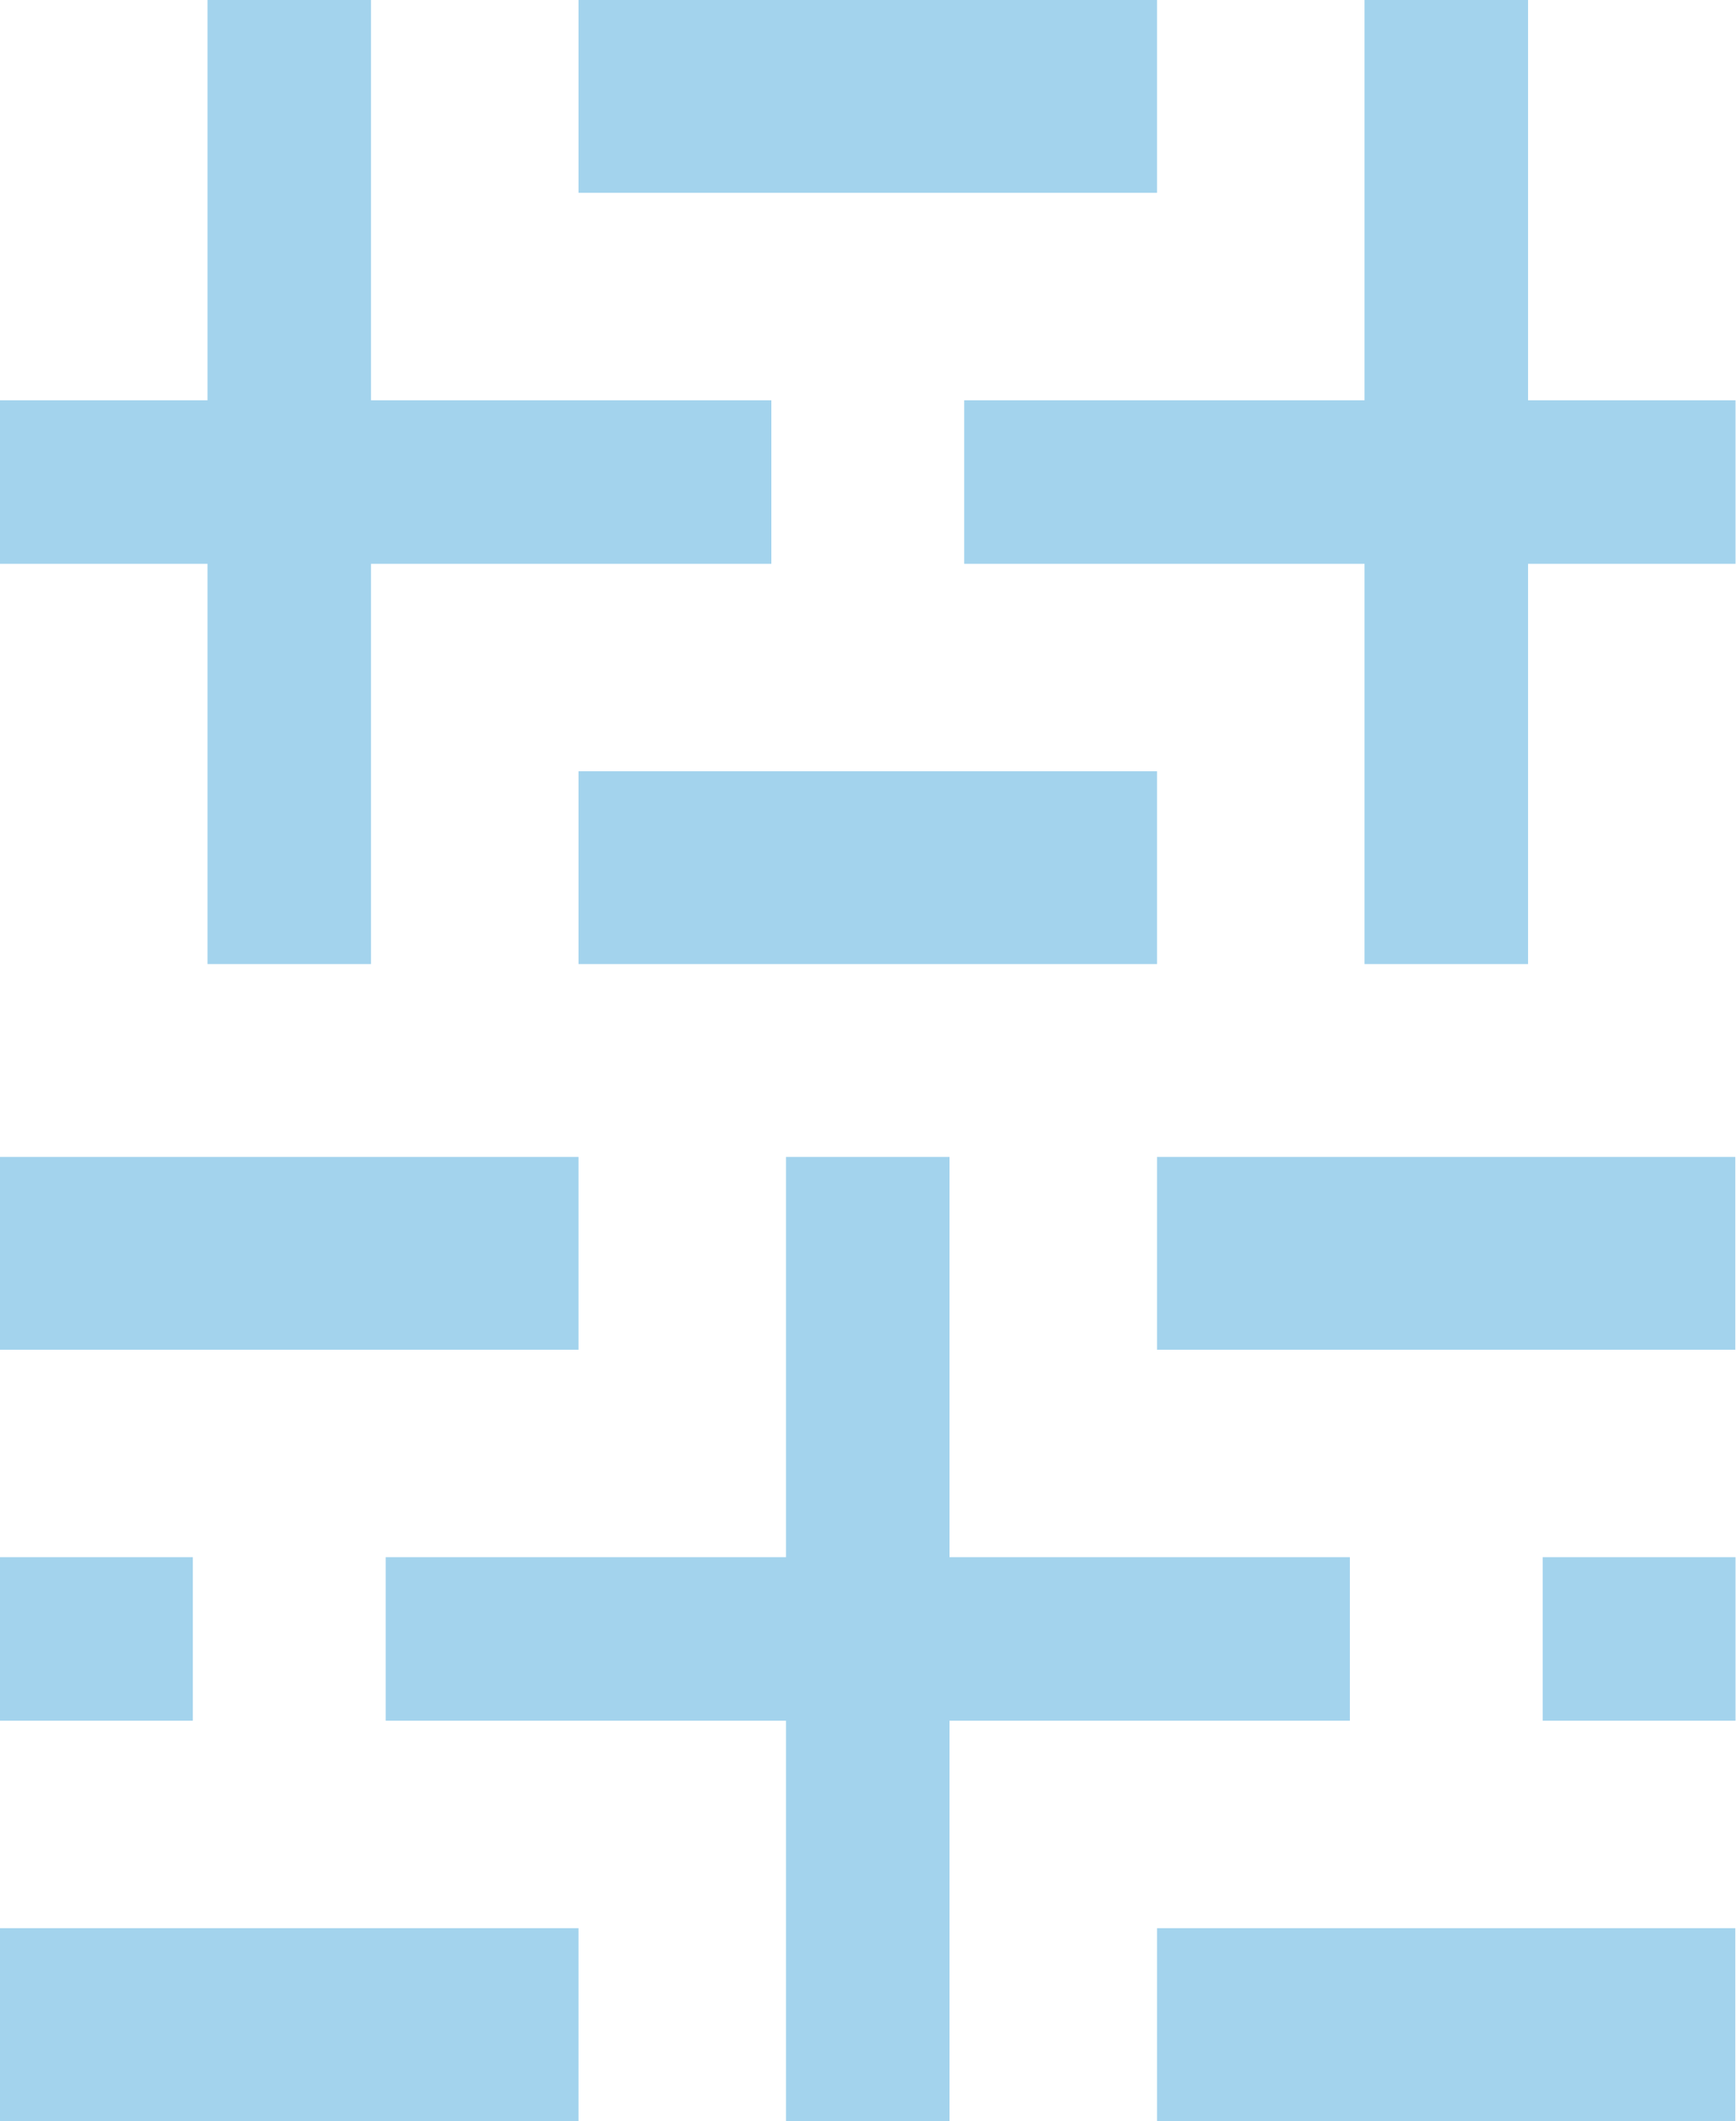
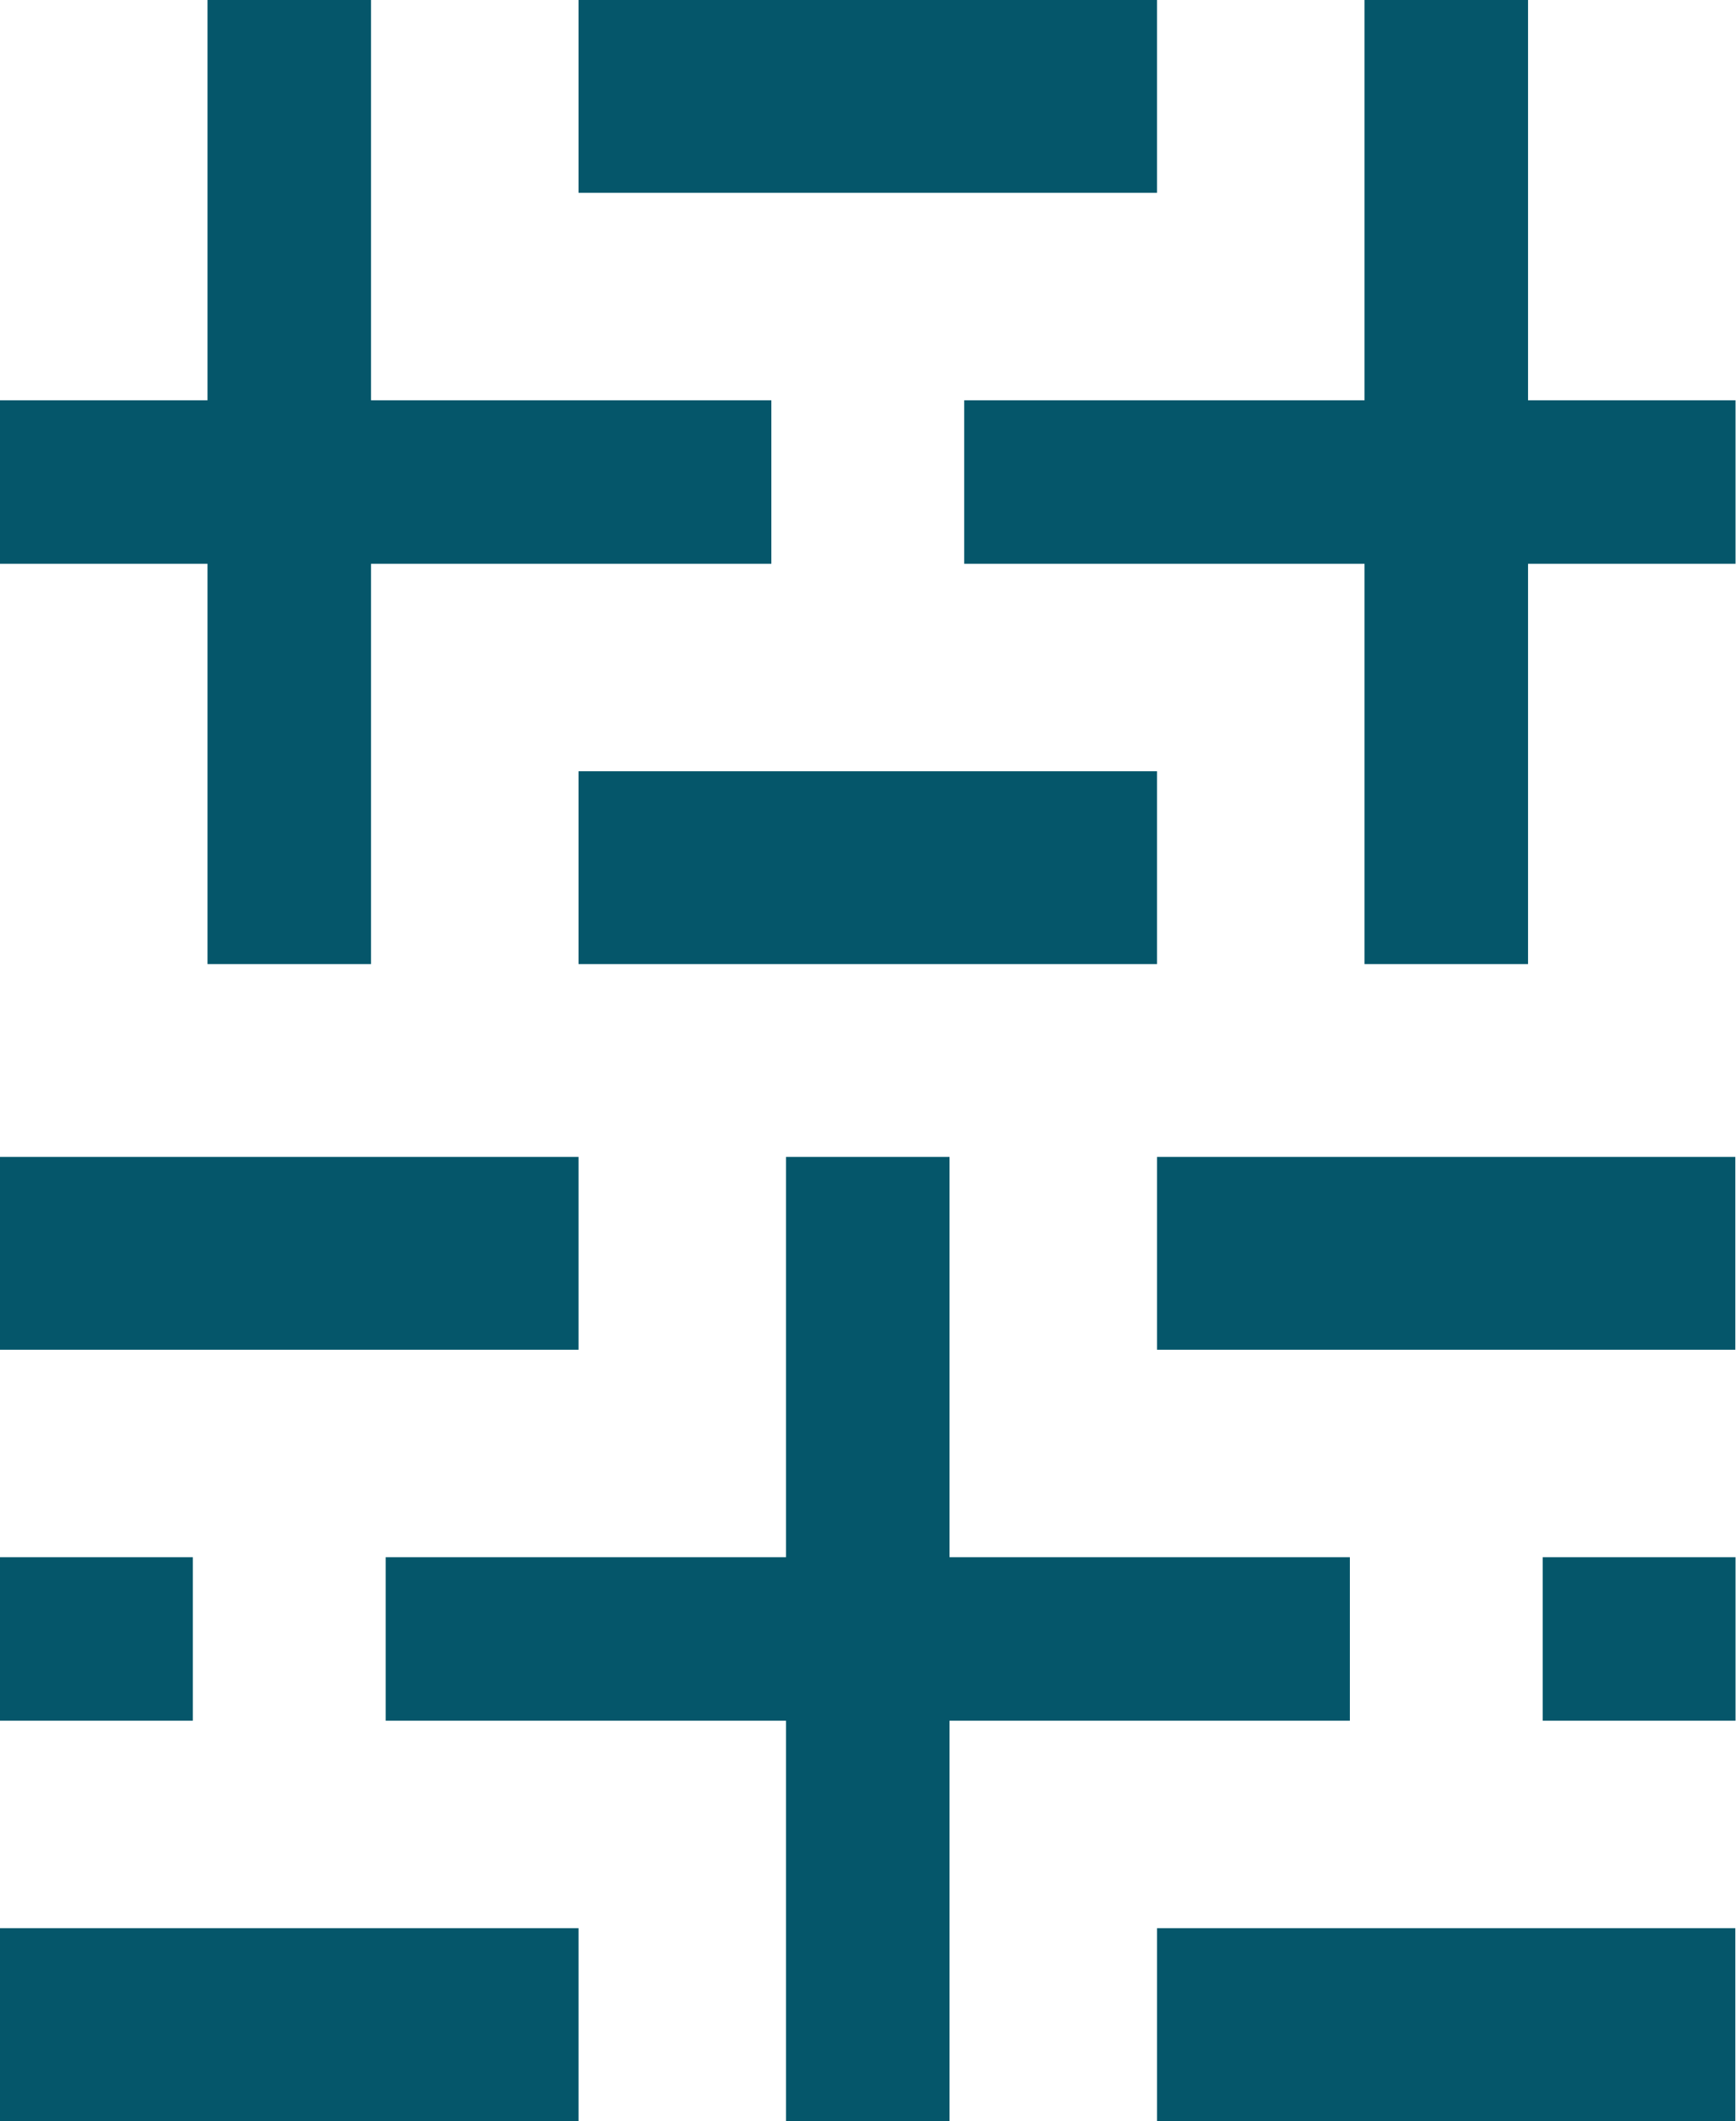
<svg xmlns="http://www.w3.org/2000/svg" width="9" height="11" viewBox="0 0 9 11" fill="none">
  <mask id="mask0_279_287" style="mask-type:alpha" maskUnits="userSpaceOnUse" x="0" y="0" width="9" height="11">
    <rect width="9" height="11" fill="#A3D3ED" />
  </mask>
  <g mask="url(#mask0_279_287)">
-     <path d="M-1.924 11V6H-1.076V11H-1.924ZM-4 8.924V8.076H1V8.924H-4Z" fill="#A3D3ED" />
-     <path d="M-4.924 5V0H-4.076V5H-4.924ZM-7 2.924V2.076H-2V2.924H-7Z" fill="#A3D3ED" />
-     <path d="M-7.924 11V6H-7.076V11H-7.924ZM-10 8.924V8.076H-5V8.924H-10Z" fill="#A3D3ED" />
-     <path d="M4.076 11V6H4.924V11H4.076ZM2 8.924V8.076H7V8.924H2Z" fill="#A3D3ED" />
-     <path d="M7.076 5V0H7.924V5H7.076ZM5 2.924V2.076H10V2.924H5Z" fill="#A3D3ED" />
-     <path d="M10.076 11V6H10.924V11H10.076ZM8 8.924V8.076H13V8.924H8Z" fill="#A3D3ED" />
-     <path d="M1.076 5V0H1.924V5H1.076ZM-1 2.924V2.076H4V2.924H-1Z" fill="#A3D3ED" />
-     <path d="M3 6V7H0V6H3Z" fill="#A3D3ED" />
-     <path d="M0 0V1H-3V0H0Z" fill="#A3D3ED" />
-     <path d="M-3 6V7H-6V6H-3Z" fill="#A3D3ED" />
-     <path d="M6 0V1H3V0H6Z" fill="#A3D3ED" />
-     <path d="M9 6V7H6V6H9Z" fill="#A3D3ED" />
-     <path d="M3 10V11H0V10H3Z" fill="#A3D3ED" />
-     <path d="M0 4V5H-3V4H0Z" fill="#A3D3ED" />
-     <path d="M-3 10V11H-6V10H-3Z" fill="#A3D3ED" />
-     <path d="M6 4V5H3V4H6Z" fill="#A3D3ED" />
-     <path d="M9 10V11H6V10H9Z" fill="#A3D3ED" />
+     <path d="M-1.924 11V6H-1.076V11H-1.924ZM-4 8.924V8.076H1V8.924H-4Z" fill="#05566A" />
+     <path d="M-4.924 5V0H-4.076V5H-4.924ZM-7 2.924V2.076H-2V2.924H-7Z" fill="#05566A" />
+     <path d="M-7.924 11V6H-7.076V11H-7.924ZM-10 8.924V8.076H-5V8.924H-10Z" fill="#05566A" />
+     <path d="M4.076 11V6H4.924V11H4.076ZM2 8.924V8.076H7V8.924H2Z" fill="#05566A" />
+     <path d="M7.076 5V0H7.924V5H7.076ZM5 2.924V2.076H10V2.924H5Z" fill="#05566A" />
+     <path d="M10.076 11V6H10.924V11H10.076ZM8 8.924V8.076H13V8.924H8Z" fill="#05566A" />
+     <path d="M1.076 5V0H1.924V5H1.076ZM-1 2.924V2.076H4V2.924H-1Z" fill="#05566A" />
+     <path d="M3 6V7H0V6H3Z" fill="#05566A" />
+     <path d="M0 0V1H-3V0H0Z" fill="#05566A" />
+     <path d="M-3 6V7H-6V6H-3Z" fill="#05566A" />
+     <path d="M6 0V1H3V0H6Z" fill="#05566A" />
+     <path d="M9 6V7H6V6H9Z" fill="#05566A" />
+     <path d="M3 10V11H0V10H3Z" fill="#05566A" />
+     <path d="M0 4V5H-3V4H0Z" fill="#05566A" />
+     <path d="M-3 10V11H-6V10H-3Z" fill="#05566A" />
+     <path d="M6 4V5H3V4H6Z" fill="#05566A" />
+     <path d="M9 10V11H6V10H9Z" fill="#05566A" />
  </g>
</svg>
